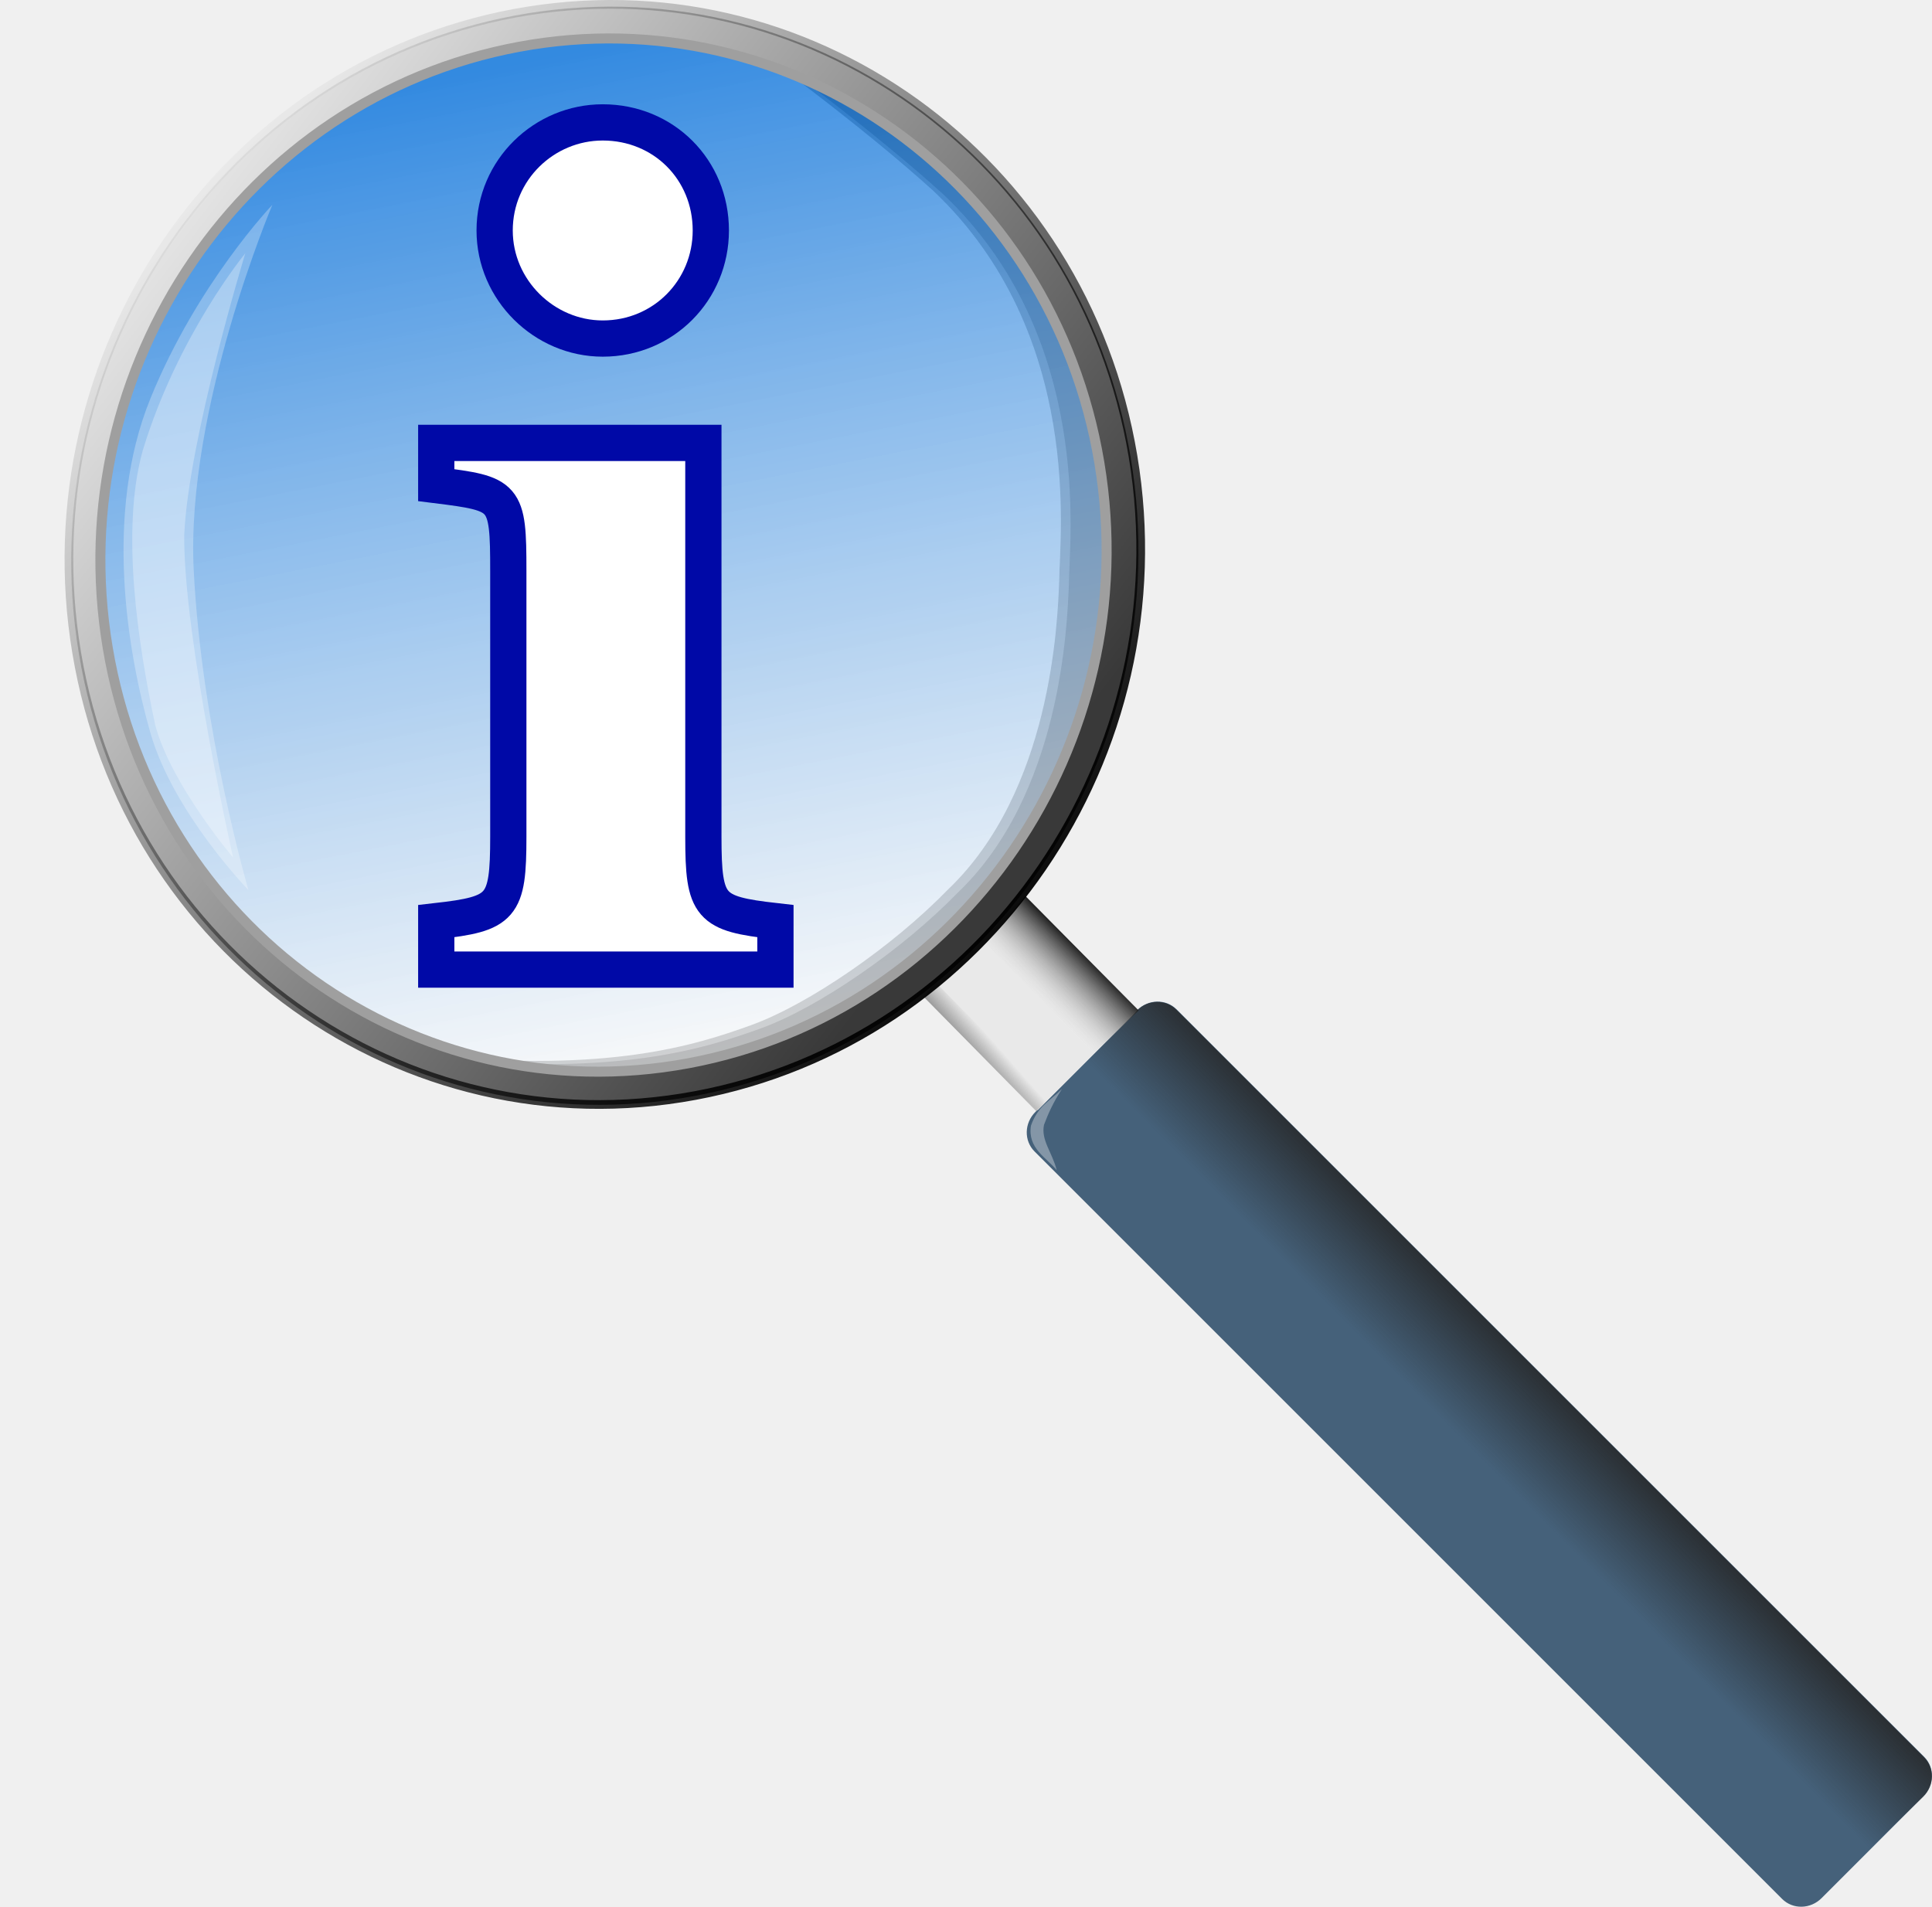
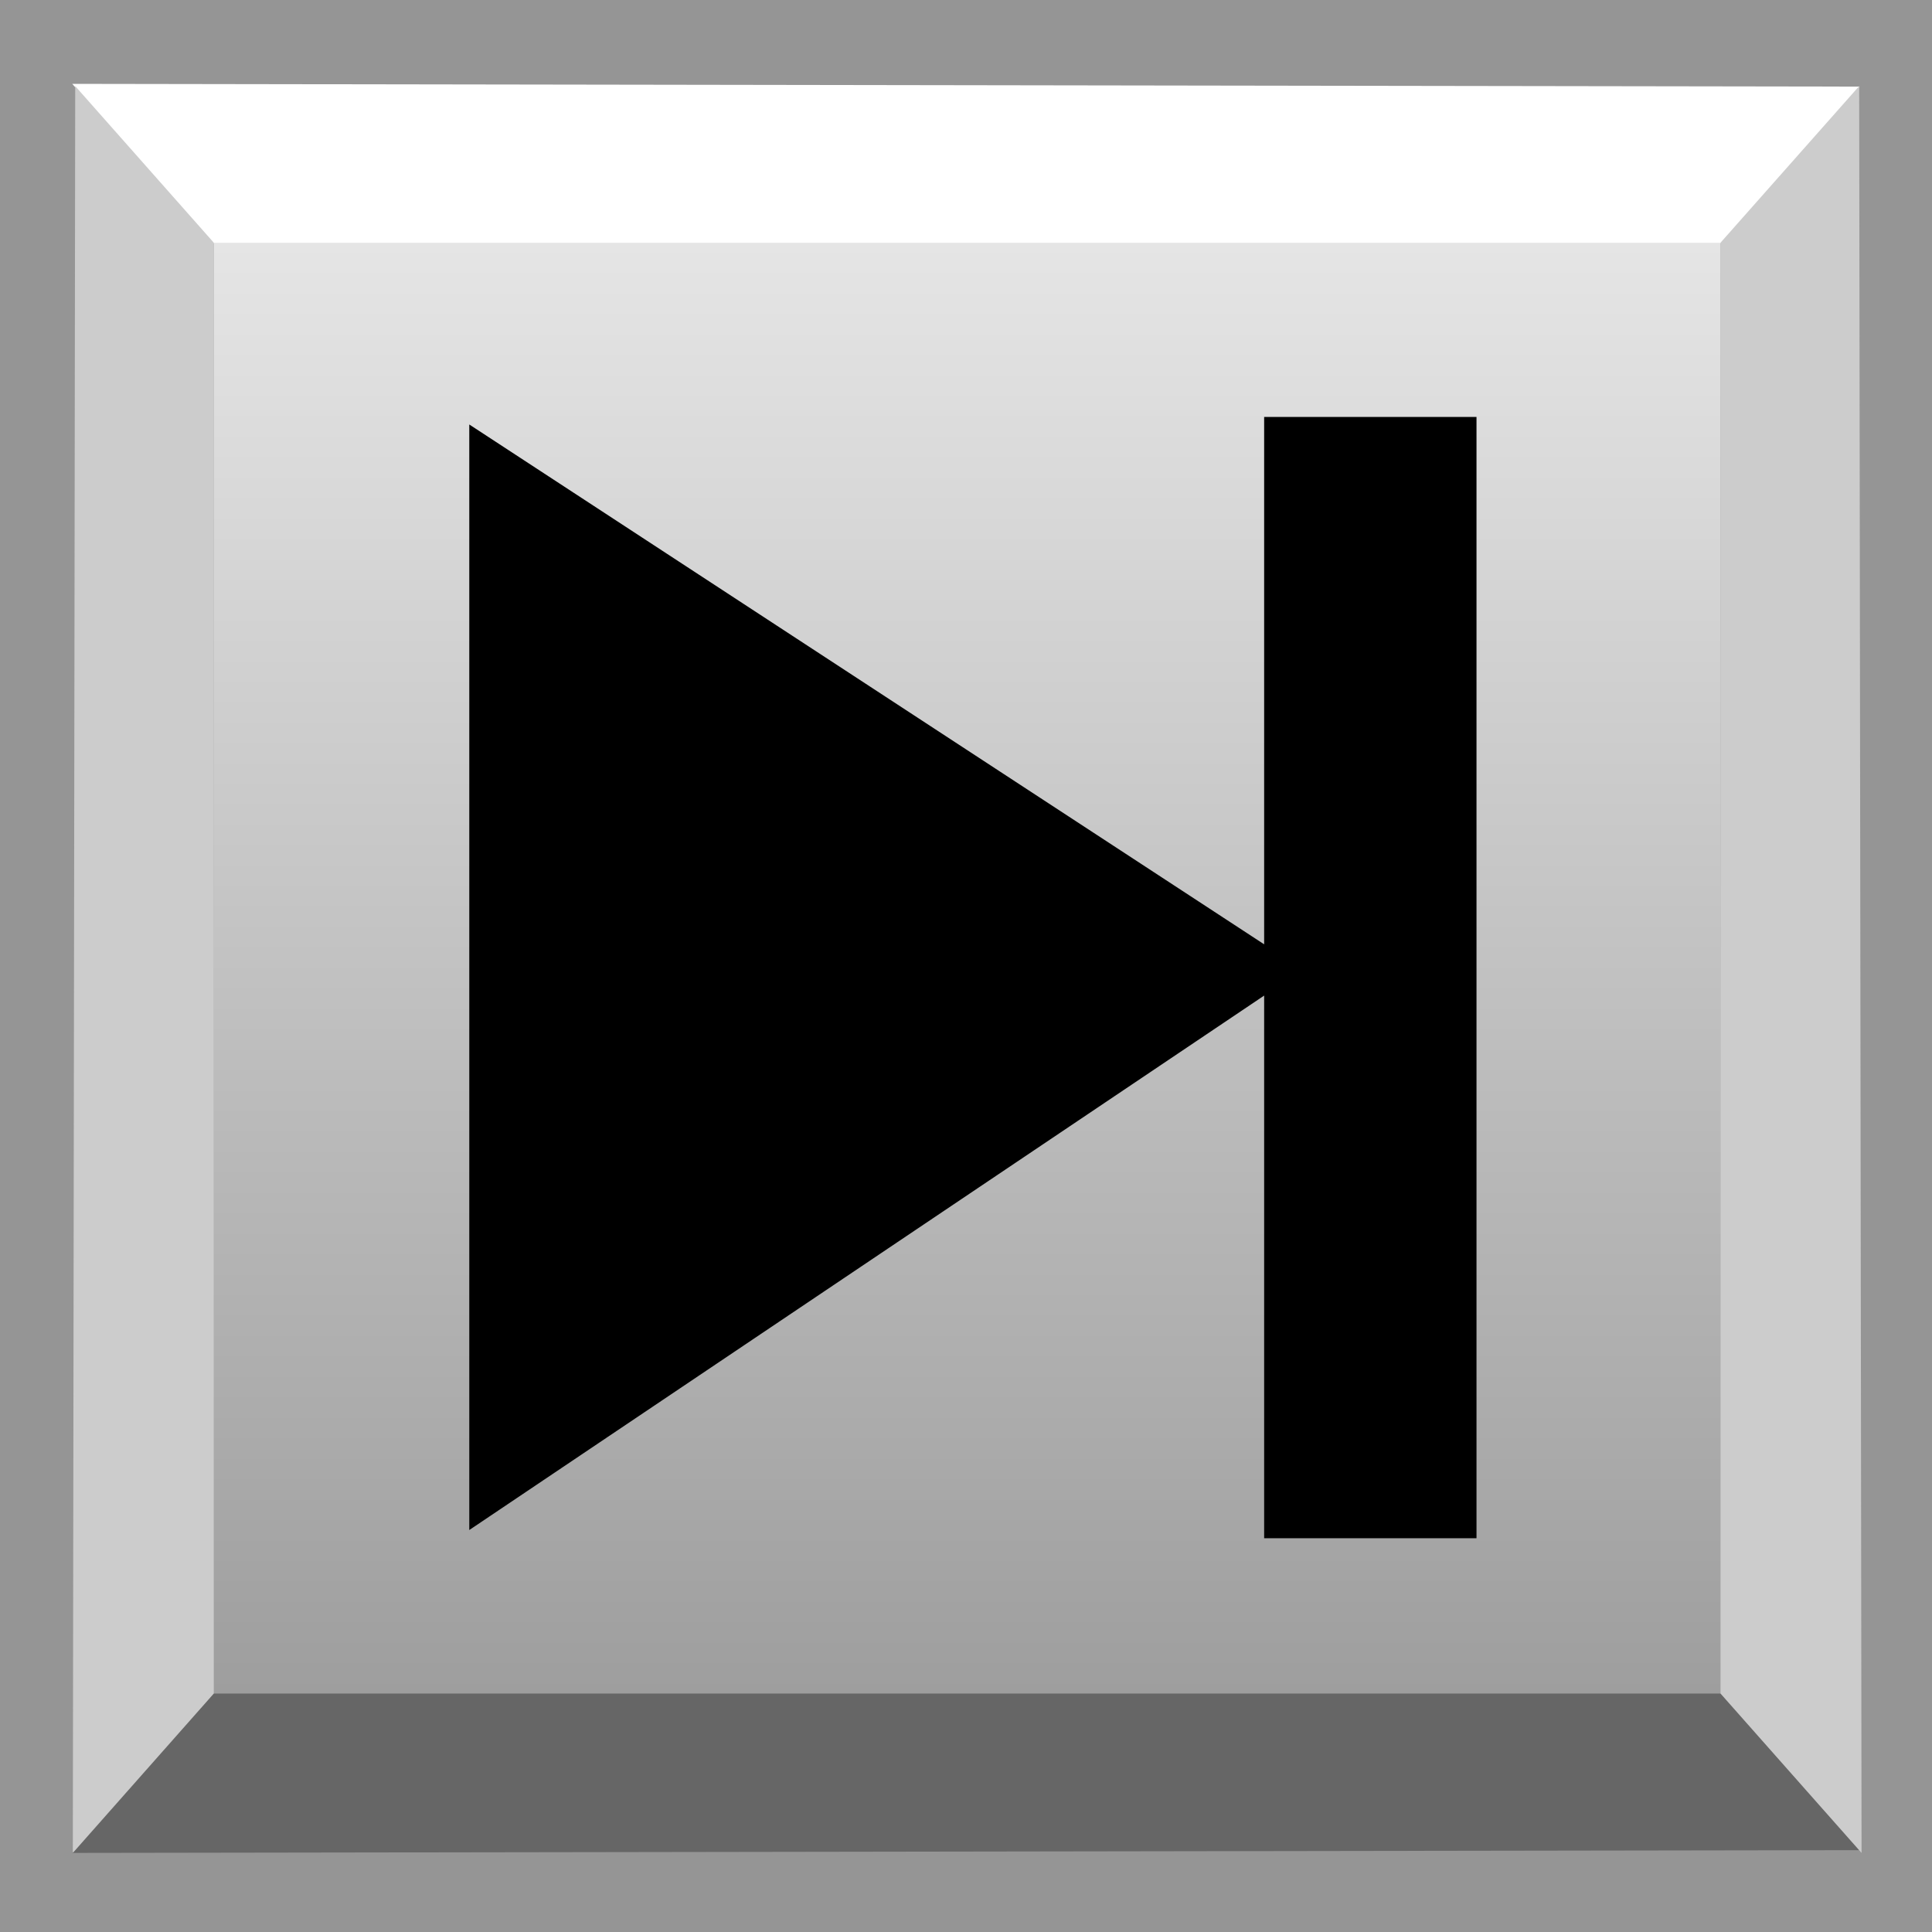
- <svg xmlns="http://www.w3.org/2000/svg" xmlns:xlink="http://www.w3.org/1999/xlink" version="1.0" width="457.939" height="452.016" id="svg2">
-   <defs id="defs3">
-     <linearGradient id="linearGradient2345">
-       <stop style="stop-color:#000000;stop-opacity:1" offset="0" id="stop2347" />
-       <stop style="stop-color:#000000;stop-opacity:0" offset="1" id="stop2349" />
+ <svg xmlns="http://www.w3.org/2000/svg" width="25.92" height="25.92" viewBox="0 0 25.92 25.92" overflow="visible" enable-background="new 0 0 25.92 25.92" xml:space="preserve">
+   <g id="Layer_1">
+     <path fill="#959595" d="M0,0v25.92h25.92V0H0z" />
+     <polygon fill="#FFFFFF" points="0.969,1.125 2.862,3.265 23.088,3.265 24.949,1.162 " />
+     <polygon fill="#666666" points="0.969,24.859 2.862,22.719 23.088,22.719 24.949,24.822 " />
+     <polygon fill="#CCCCCC" points="0.977,24.859 2.87,22.719 2.87,3.258 1.009,1.155 " />
+     <polygon fill="#CCCCCC" points="24.975,24.859 23.081,22.719 23.081,3.258 24.943,1.155 " />
+     <linearGradient id="XMLID_2_" gradientUnits="userSpaceOnUse" x1="12.975" y1="3.258" x2="12.975" y2="22.719">
+       <stop offset="0" style="stop-color:#E5E5E5" />
+       <stop offset="1" style="stop-color:#9E9E9E" />
    </linearGradient>
-     <linearGradient id="linearGradient2302">
-       <stop style="stop-color:#252525;stop-opacity:1" offset="0" id="stop2304" />
-       <stop style="stop-color:#252525;stop-opacity:0" offset="1" id="stop2306" />
-     </linearGradient>
-     <linearGradient id="linearGradient2286">
-       <stop style="stop-color:#909090;stop-opacity:1" offset="0" id="stop2288" />
-       <stop style="stop-color:#909090;stop-opacity:0" offset="1" id="stop2290" />
-     </linearGradient>
-     <linearGradient id="linearGradient2276">
-       <stop style="stop-color:#000000;stop-opacity:1" offset="0" id="stop2278" />
-       <stop style="stop-color:#ffffff;stop-opacity:0" offset="1" id="stop2280" />
-     </linearGradient>
-     <linearGradient id="linearGradient2261">
-       <stop style="stop-color:#ffffff;stop-opacity:1" offset="0" id="stop2263" />
-       <stop style="stop-color:#000000;stop-opacity:0" offset="1" id="stop2265" />
-     </linearGradient>
-     <linearGradient id="linearGradient2251">
-       <stop style="stop-color:#000000;stop-opacity:1" offset="0" id="stop2253" />
-       <stop style="stop-color:#000000;stop-opacity:0" offset="1" id="stop2255" />
-     </linearGradient>
-     <linearGradient id="linearGradient2210">
-       <stop style="stop-color:#000000;stop-opacity:1" offset="0" id="stop2212" />
-       <stop style="stop-color:#000000;stop-opacity:0" offset="1" id="stop2214" />
-     </linearGradient>
-     <linearGradient id="linearGradient2198">
-       <stop style="stop-color:#393939;stop-opacity:1" offset="0" id="stop2200" />
-       <stop style="stop-color:#e5e5e5;stop-opacity:1" offset="1" id="stop2202" />
-     </linearGradient>
-     <linearGradient id="linearGradient2186">
-       <stop style="stop-color:#242424;stop-opacity:1" offset="0" id="stop2188" />
-       <stop style="stop-color:#b6b6b6;stop-opacity:1" offset="1" id="stop2190" />
-     </linearGradient>
-     <linearGradient id="linearGradient2148">
-       <stop style="stop-color:#006edc;stop-opacity:0.788" offset="0" id="stop2150" />
-       <stop style="stop-color:#ffffff;stop-opacity:0.634" offset="1" id="stop2152" />
-     </linearGradient>
-     <linearGradient x1="36.672" y1="163.148" x2="234.166" y2="161.567" id="linearGradient2154" xlink:href="#linearGradient2148" gradientUnits="userSpaceOnUse" gradientTransform="scale(1.121135,0.891953)" />
-     <linearGradient x1="31.607" y1="164.784" x2="231.816" y2="152.886" id="linearGradient2192" xlink:href="#linearGradient2186" gradientUnits="userSpaceOnUse" gradientTransform="scale(1.118578,0.893992)" />
-     <linearGradient x1="201.842" y1="99.31" x2="53.268" y2="231.736" id="linearGradient2204" xlink:href="#linearGradient2198" gradientUnits="userSpaceOnUse" gradientTransform="scale(1.121135,0.891953)" />
-     <linearGradient x1="227.75" y1="100.169" x2="49.224" y2="228.924" id="linearGradient2216" xlink:href="#linearGradient2210" gradientUnits="userSpaceOnUse" gradientTransform="scale(1.121135,0.891953)" />
-     <radialGradient cx="310.561" cy="156.982" r="214.413" fx="310.561" fy="156.982" id="radialGradient2249" xlink:href="#linearGradient2251" gradientUnits="userSpaceOnUse" gradientTransform="scale(1.009804,0.990291)" />
-     <linearGradient x1="281.995" y1="240.157" x2="269.469" y2="253.348" id="linearGradient2282" xlink:href="#linearGradient2276" gradientUnits="userSpaceOnUse" gradientTransform="scale(0.986551,1.013632)" />
-     <linearGradient x1="251.948" y1="265.994" x2="256.406" y2="262.006" id="linearGradient2292" xlink:href="#linearGradient2286" gradientUnits="userSpaceOnUse" gradientTransform="scale(0.992933,1.007118)" />
-     <linearGradient x1="397.079" y1="346.368" x2="376.358" y2="367.088" id="linearGradient2308" xlink:href="#linearGradient2302" gradientUnits="userSpaceOnUse" gradientTransform="scale(0.99742,1.002586)" />
-     <linearGradient xlink:href="#linearGradient2302" id="linearGradient7409" gradientUnits="userSpaceOnUse" gradientTransform="scale(0.99742,1.002586)" x1="397.079" y1="346.368" x2="376.358" y2="367.088" />
-     <linearGradient xlink:href="#linearGradient2276" id="linearGradient7411" gradientUnits="userSpaceOnUse" gradientTransform="scale(0.986551,1.013632)" x1="281.995" y1="240.157" x2="269.469" y2="253.348" />
-     <linearGradient xlink:href="#linearGradient2286" id="linearGradient7413" gradientUnits="userSpaceOnUse" gradientTransform="scale(0.992933,1.007118)" x1="251.948" y1="265.994" x2="256.406" y2="262.006" />
-     <linearGradient xlink:href="#linearGradient2210" id="linearGradient2227" gradientUnits="userSpaceOnUse" gradientTransform="matrix(0.2117028,1.268128,-1.237557,0.2304869,315.1511,-74.48061)" x1="227.75" y1="100.169" x2="49.224" y2="228.924" />
-     <linearGradient xlink:href="#linearGradient2198" id="linearGradient2230" gradientUnits="userSpaceOnUse" gradientTransform="matrix(0.2049693,1.231854,-1.198199,0.2238936,309.6878,-68.27734)" x1="201.842" y1="99.31" x2="53.268" y2="231.736" />
-     <linearGradient xlink:href="#linearGradient2148" id="linearGradient2233" gradientUnits="userSpaceOnUse" gradientTransform="matrix(0.2013884,1.216922,-1.177266,0.2211794,306.5892,-65.8525)" x1="36.672" y1="163.148" x2="234.166" y2="161.567" />
-   </defs>
-   <g id="g3214">
-     <g transform="translate(-19.23261,-17.06349)" id="layer4">
-       <path id="path2235" style="fill:#000000;fill-opacity:0.442;fill-rule:evenodd;stroke:none;stroke-width:1px;stroke-linecap:butt;stroke-linejoin:miter;stroke-opacity:1;display:inline" d="M 204.496,33.226 C 204.496,33.226 224.391,47.764 240.46,62.303 C 276.424,96.354 270.302,144.943 270.302,154.508 C 269.92,164.838 268.389,204.628 243.904,227.966 C 230.895,241.357 211,255.13 197.227,260.104 C 183.454,265.078 163.559,271.199 121.856,267.373 C 131.804,270.817 152.846,275.408 161.263,275.79 C 169.68,276.173 199.14,270.817 199.14,270.817 L 232.808,252.835 L 262.268,222.61 L 283.693,175.551 L 283.311,123.518 L 266.477,82.198 L 233.956,44.704 C 233.956,44.704 204.496,33.226 204.496,33.226 z " />
-       <path id="path2239" style="fill:#000000;fill-opacity:0.442;fill-rule:evenodd;stroke:none;stroke-width:1px;stroke-linecap:butt;stroke-linejoin:miter;stroke-opacity:1;display:inline" d="M 206.792,33.991 C 206.792,33.991 226.687,48.53 242.756,63.068 C 278.72,97.119 272.598,145.708 272.598,155.273 C 272.215,165.603 270.685,205.393 246.199,228.731 C 233.191,242.122 213.296,255.895 199.523,260.869 C 185.749,265.843 165.854,271.964 124.152,268.138 C 134.099,271.582 155.142,275.408 163.559,275.79 C 171.976,276.173 207.557,266.991 203.731,268.138 L 233.191,252.835 L 262.268,222.61 L 283.693,176.316 L 285.606,124.283 L 268.772,82.963 L 236.252,45.469 C 236.252,45.469 206.792,33.991 206.792,33.991 z " />
-       <rect id="rect2295" style="fill:#45617a;fill-opacity:1;fill-rule:nonzero;stroke:none;stroke-width:2;stroke-miterlimit:4;stroke-opacity:1;display:inline" transform="matrix(0.707107,-0.707107,0.707107,0.707107,0,0)" y="385.596" x="-18.088" ry="6.47" rx="6.735" height="263.553" width="47.62" />
-       <path id="rect2297" style="fill:url(#linearGradient7409);fill-opacity:1;fill-rule:nonzero;stroke:none;stroke-width:2;stroke-miterlimit:4;stroke-opacity:1;display:inline" d="M 293.441,254.582 C 291.753,254.616 290.041,255.294 288.722,256.613 L 273.644,271.693 L 458.539,459.123 L 475.097,442.988 C 477.735,440.35 477.819,436.179 475.284,433.644 L 298.066,256.426 C 296.798,255.158 295.128,254.548 293.441,254.582 z " />
-       <path id="path2353" style="fill:#ffffff;fill-opacity:0.339;fill-rule:evenodd;stroke:none;stroke-width:1px;stroke-linecap:butt;stroke-linejoin:miter;stroke-opacity:1;display:inline" d="M 270.95,275.206 C 267.877,278.279 265.302,279.177 263.601,283.89 C 262.727,289.312 267.346,291.531 269.71,294.486 C 268.646,290.231 265.917,287.339 266.697,283.7 C 267.713,281.007 268.822,278.516 270.95,275.206 z " />
-     </g>
-     <g transform="translate(-19.23261,-17.06349)" id="layer5" style="display:inline">
-       <rect id="rect2270" style="fill:#e9e9e9;fill-opacity:1;fill-rule:nonzero;stroke:none;stroke-width:2;stroke-miterlimit:4;stroke-opacity:1" transform="matrix(0.707107,-0.707107,0.707107,0.707107,0,0)" y="346.216" x="-10.78" ry="0.301" height="39.478" width="33.712" />
-       <path id="path2274" style="fill:url(#linearGradient7411);fill-opacity:1;fill-rule:evenodd;stroke:none;stroke-width:1px;stroke-linecap:butt;stroke-linejoin:miter;stroke-opacity:1" d="M 252.912,240.982 L 278.615,266.685 L 289.123,256.602 L 262.284,229.479 L 252.912,240.982 z " />
-       <path id="path2284" style="fill:url(#linearGradient7413);fill-opacity:1;fill-rule:evenodd;stroke:none;stroke-width:1px;stroke-linecap:butt;stroke-linejoin:miter;stroke-opacity:1" d="M 238.285,253.478 L 264.84,280.459 L 268.107,277.477 L 240.984,249.928 L 238.285,253.478 z " />
-     </g>
-     <path d="M 163.54,254.844 C 97.77,267.201 35.333,222.105 24.082,154.12 C 12.831,86.135 57.027,21.005 122.797,8.648 C 188.567,-3.708 251.004,41.388 262.255,109.373 C 273.506,177.358 229.31,242.488 163.54,254.844 z " style="fill:url(#linearGradient2233);fill-opacity:1;fill-rule:nonzero;stroke:none;stroke-opacity:1" id="path1387" />
-     <path d="M 164.095,256.354 C 97.156,268.863 33.608,223.213 22.157,154.394 C 10.707,85.575 55.689,19.646 122.628,7.138 C 189.567,-5.37 253.114,40.279 264.565,109.098 C 276.016,177.917 231.034,243.846 164.095,256.354 z " style="fill:none;fill-opacity:1;fill-rule:nonzero;stroke:url(#linearGradient2230);stroke-width:7;stroke-miterlimit:4;stroke-opacity:1" id="path2194" />
-     <path d="M 164.776,259.711 C 95.638,272.587 30.003,225.594 18.176,154.748 C 6.349,83.902 52.809,16.032 121.946,3.155 C 191.084,-9.721 256.719,37.272 268.546,108.118 C 280.374,178.964 233.914,246.834 164.776,259.711 z " style="fill:none;fill-opacity:1;fill-rule:nonzero;stroke:url(#linearGradient2227);stroke-width:2.062;stroke-miterlimit:4;stroke-opacity:1;display:inline" id="path2206" />
-     <path d="M 163.153,252.062 C 98.244,264.156 36.623,220.02 25.52,153.483 C 14.416,86.945 58.034,23.203 122.943,11.109 C 187.852,-0.984 249.473,43.151 260.576,109.689 C 271.68,176.226 228.062,239.969 163.153,252.062 z " style="fill:none;fill-opacity:1;fill-rule:nonzero;stroke:#9f9f9f;stroke-width:2.375;stroke-miterlimit:4;stroke-opacity:1;display:inline" id="path2218" />
-     <path d="M 64.563,48.549 C 64.563,48.549 44.02,96.934 45.912,135.048 C 47.804,173.162 58.887,211.005 58.887,211.005 C 58.887,211.005 41.046,192.624 35.64,173.702 C 30.234,154.781 24.558,121.803 35.64,94.502 C 46.723,67.2 64.563,48.549 64.563,48.549 z " style="fill:#ffffff;fill-opacity:0.285;fill-rule:evenodd;stroke:none;stroke-width:1px;stroke-linecap:butt;stroke-linejoin:miter;stroke-opacity:1;display:inline" id="path2229" />
-     <path d="M 0.5,46.657 L 0.5,46.657 z " style="fill:none;fill-opacity:0.75;fill-rule:evenodd;stroke:#000000;stroke-width:1px;stroke-linecap:butt;stroke-linejoin:miter;stroke-opacity:1;display:inline" id="path2231" />
-     <path d="M 58.146,60.037 C 58.146,60.037 44.689,104.097 43.67,126.803 C 43.462,151.131 55.256,203.301 55.256,203.301 C 55.256,203.301 40.575,186.001 36.806,171.945 C 32.767,153.024 28.525,125.722 33.833,106.801 C 42.113,79.499 58.146,60.037 58.146,60.037 z " style="fill:#ffffff;fill-opacity:0.285;fill-rule:evenodd;stroke:none;stroke-width:1px;stroke-linecap:butt;stroke-linejoin:miter;stroke-opacity:1;display:inline" id="path2233" />
-     <g transform="matrix(0.5910601,0,0,0.5910601,0.358885,-14.29528)" style="stroke:#0009a7;stroke-width:14.535;stroke-linejoin:miter;stroke-miterlimit:4;stroke-dasharray:none;stroke-opacity:1;display:inline;fill:#ffffff;fill-opacity:1" id="g2831">
-       <path d="M 203.237,253.141 C 203.237,222.749 202.24,222.25 174.339,218.763 L 174.339,201.823 L 281.459,201.823 L 281.459,359.763 C 281.459,388.161 283.95,390.653 310.357,393.643 L 310.357,413.073 L 174.339,413.073 L 174.339,393.643 C 200.746,390.653 203.237,388.161 203.237,359.763 L 203.237,253.141 z M 284.448,116.625 C 284.448,140.54 265.517,159.972 241.103,159.972 C 217.686,159.972 197.756,140.54 197.756,116.625 C 197.756,92.212 217.686,73.279 241.103,73.279 C 265.517,73.279 284.448,92.212 284.448,116.625 z " style="fill:#ffffff;stroke:#0009a7;stroke-width:14.535;stroke-linejoin:miter;stroke-miterlimit:4;stroke-dasharray:none;stroke-opacity:1;fill-opacity:1" id="path2833" />
-     </g>
+     <rect x="2.87" y="3.258" fill="url(#XMLID_2_)" width="20.211" height="19.461" />
+     <polygon points="6.296,5.695 16.96,12.669 16.96,5.594 19.809,5.594 19.809,20.637 16.96,20.637 16.96,13.357      6.296,20.527 " />
  </g>
</svg>
